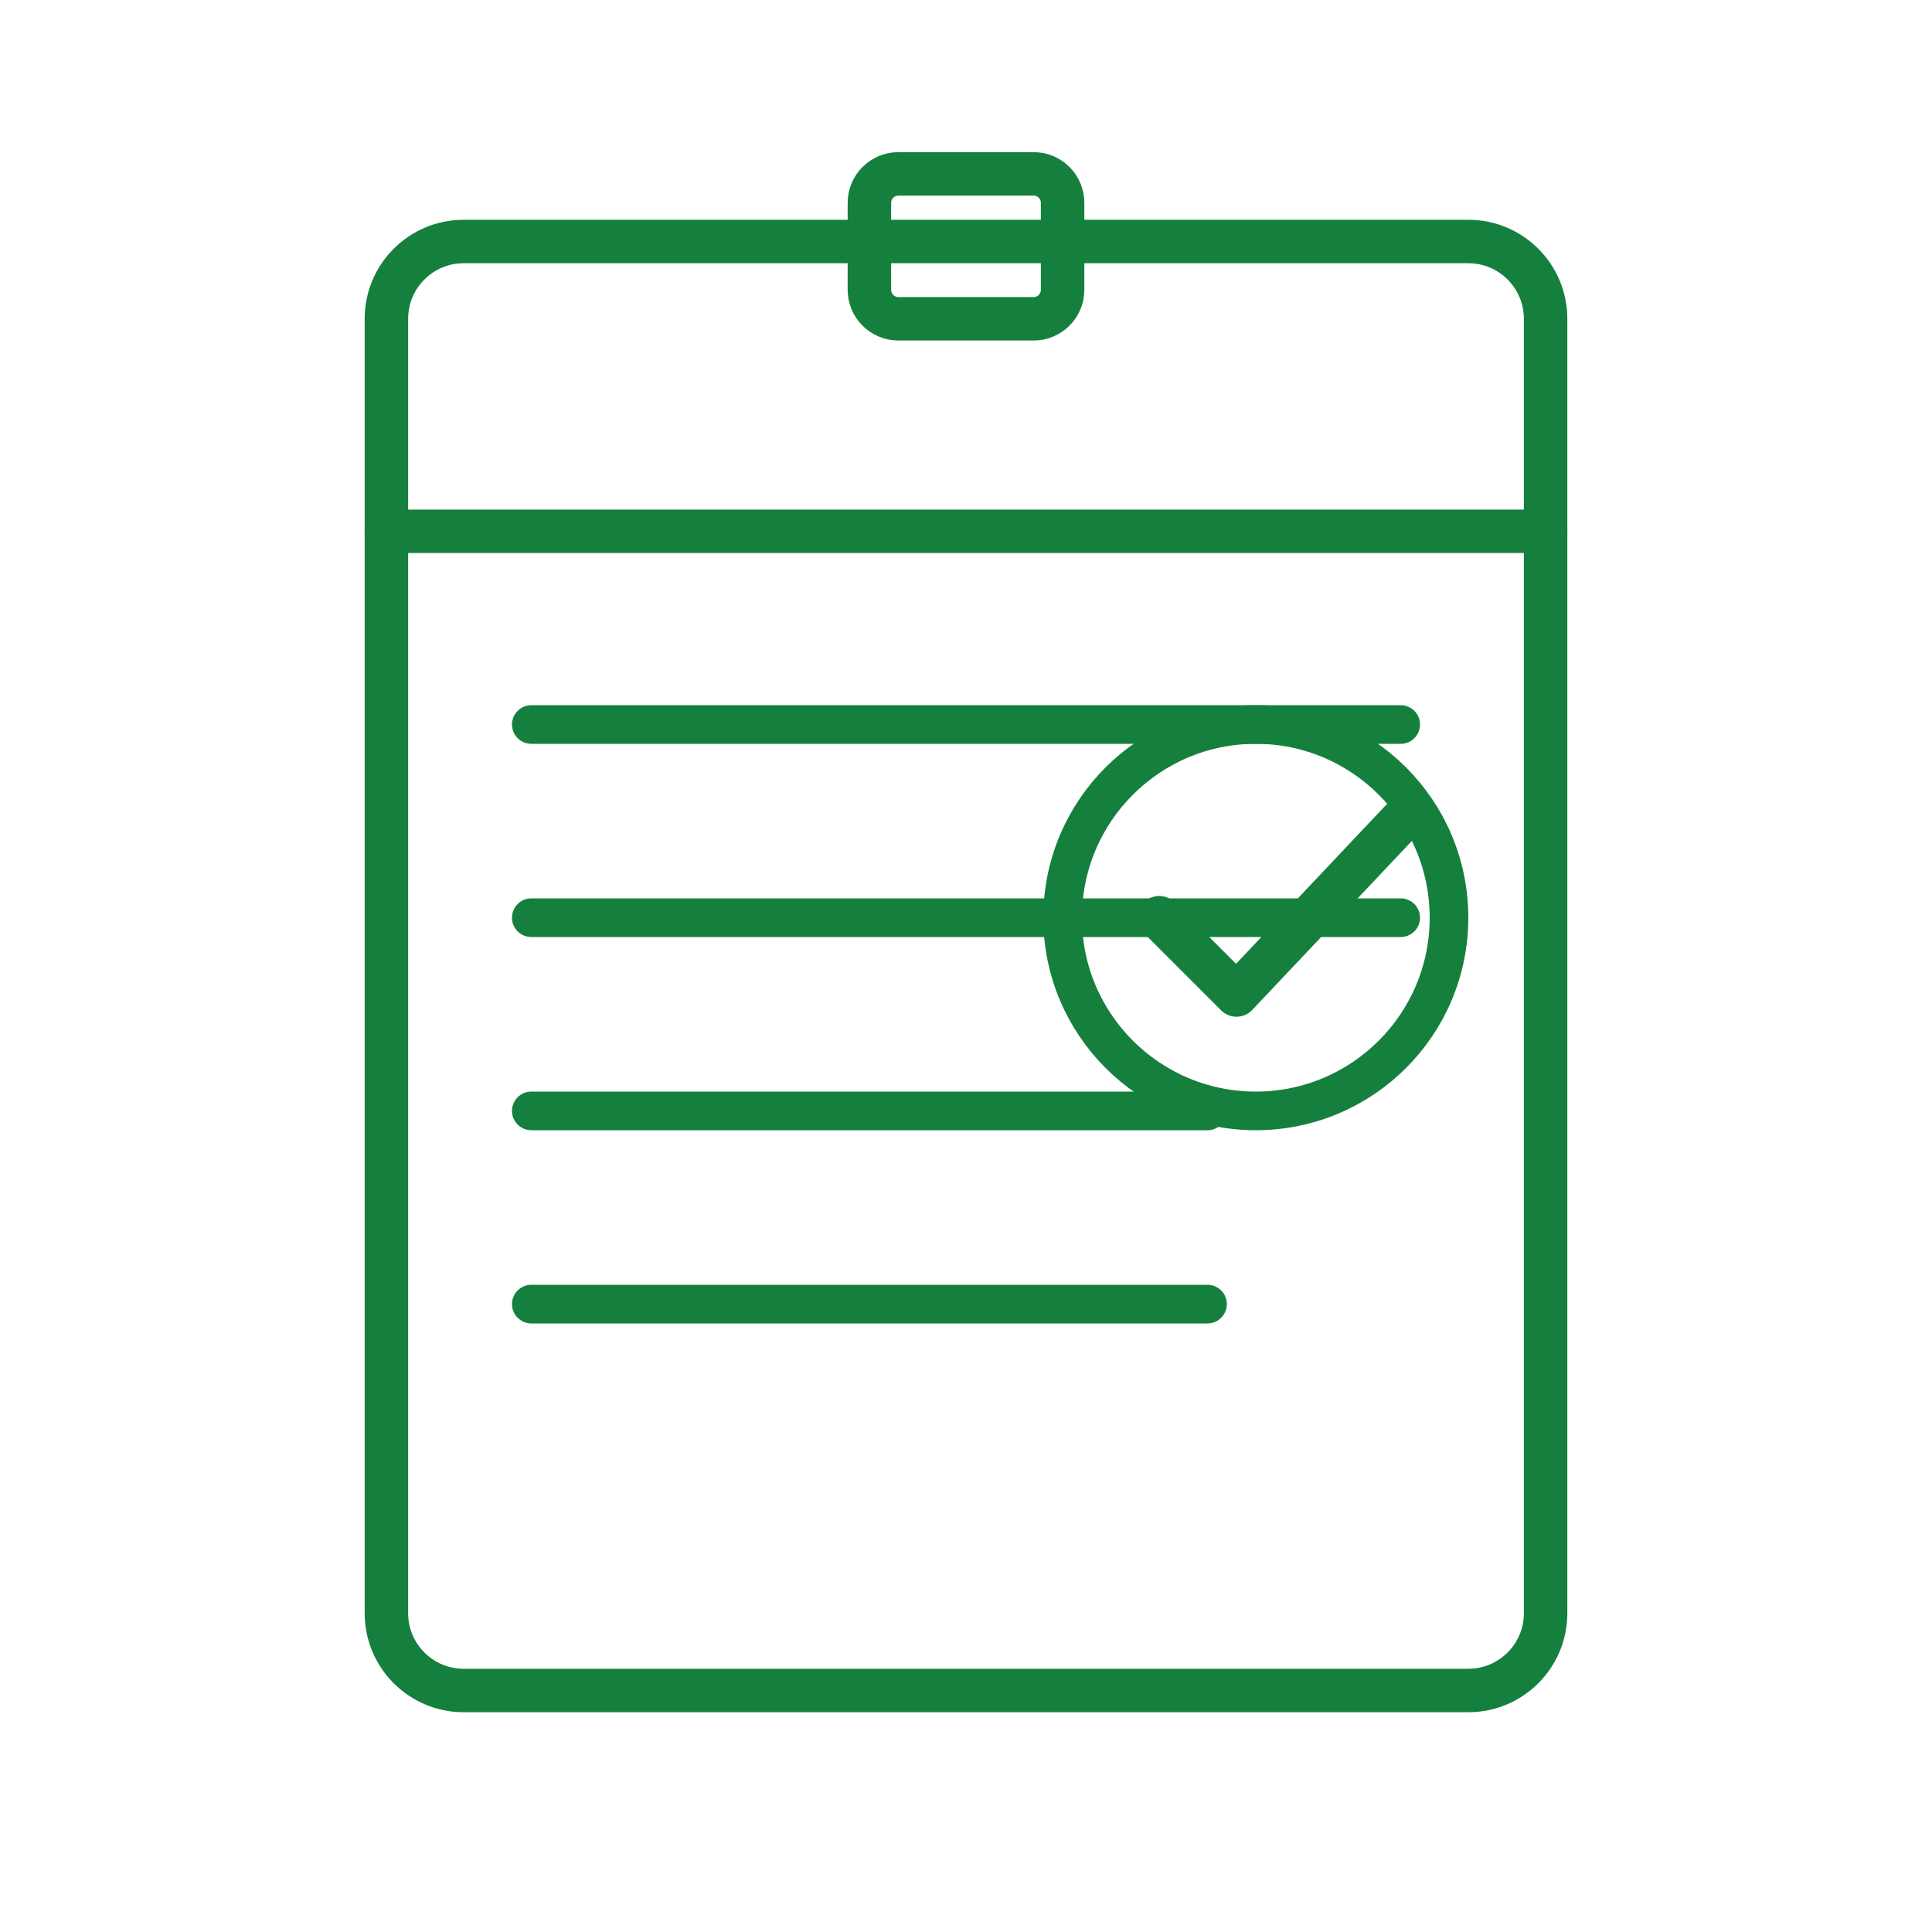
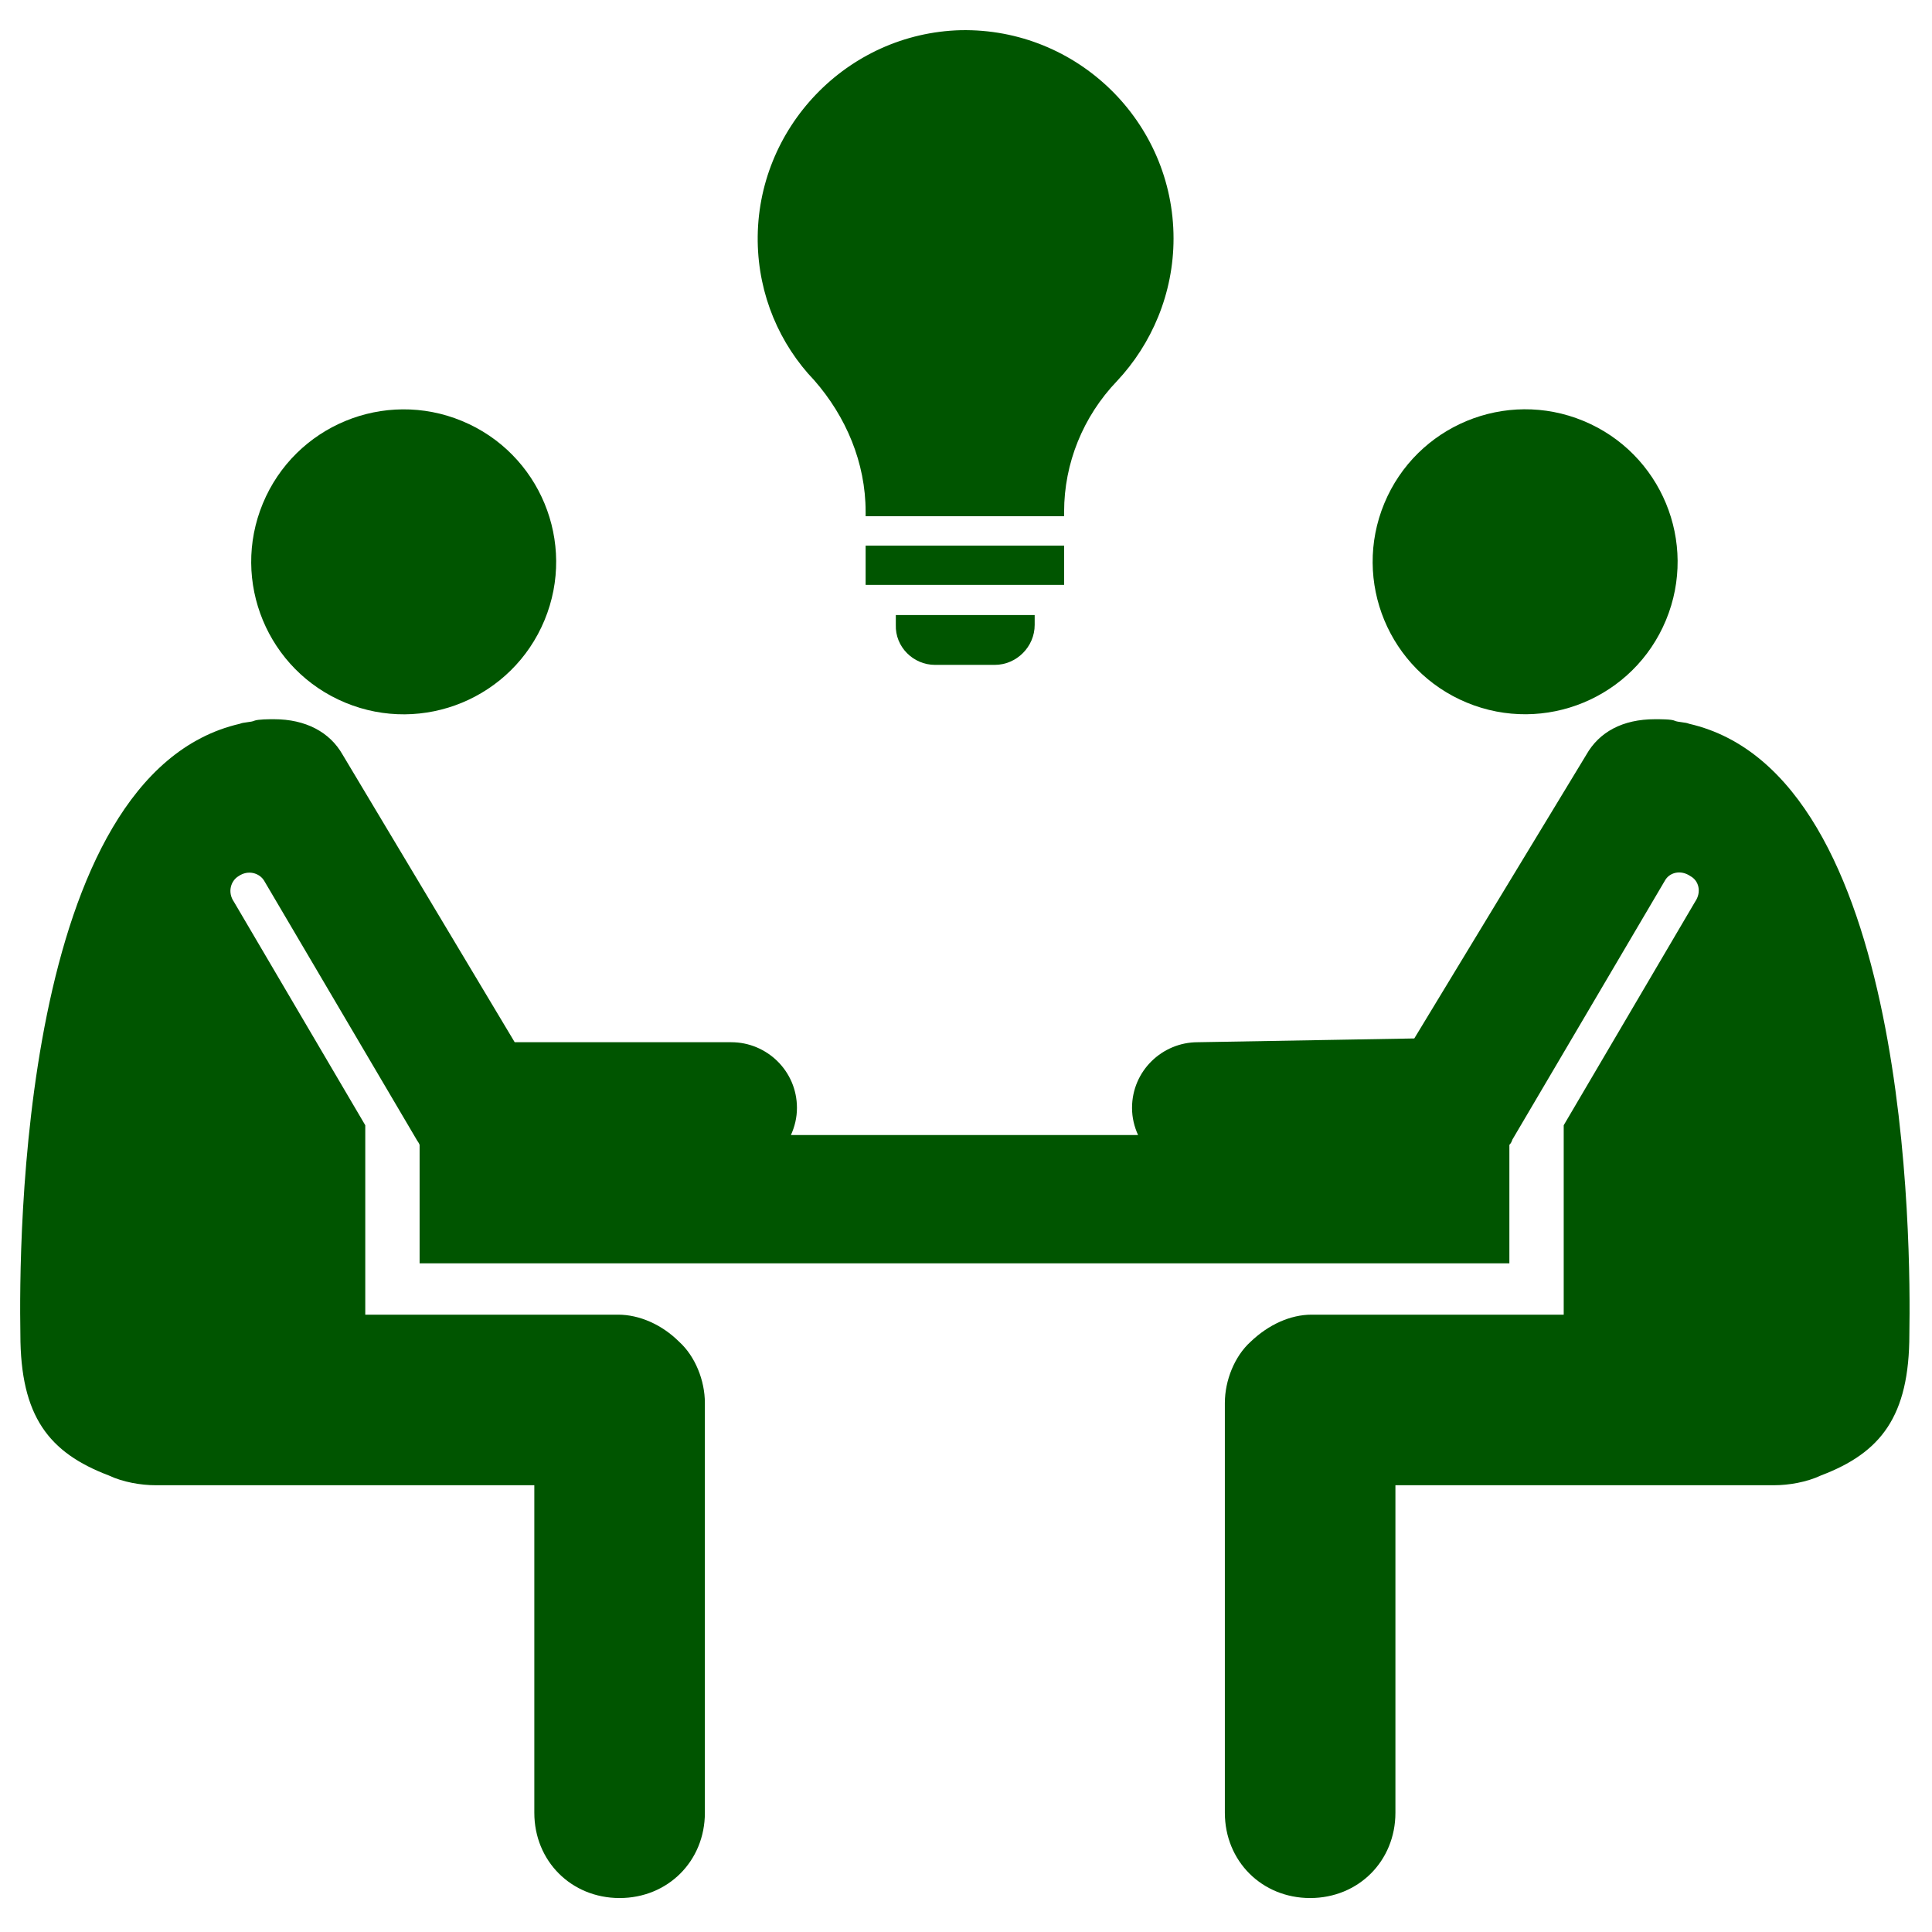
- <svg xmlns="http://www.w3.org/2000/svg" viewBox="0 0 200 200" fill="none" stroke="#15803d" stroke-width="4.5" stroke-linecap="round" stroke-linejoin="round">
-   <rect x="40" y="25" width="120" height="150" rx="8" fill="none" />
-   <rect x="90" y="18" width="20" height="15" rx="3" fill="none" />
-   <line x1="40" y1="55" x2="160" y2="55" stroke="#15803d" stroke-width="4.5" />
-   <line x1="55" y1="75" x2="145" y2="75" stroke="#15803d" stroke-width="4" />
-   <line x1="55" y1="95" x2="145" y2="95" stroke="#15803d" stroke-width="4" />
-   <line x1="55" y1="115" x2="125" y2="115" stroke="#15803d" stroke-width="4" />
-   <line x1="55" y1="135" x2="125" y2="135" stroke="#15803d" stroke-width="4" />
-   <circle cx="130" cy="95" r="20" fill="none" stroke="#15803d" stroke-width="4" />
-   <path d="M 120 95 L 128 103 L 145 85" fill="none" stroke="#15803d" stroke-width="4.5" />
+ <svg xmlns="http://www.w3.org/2000/svg" fill="#050" version="1.2" baseProfile="tiny" id="Layer_1" viewBox="0 0 256 256" xml:space="preserve">
+   <g>
+     <path d="M223.8,95.9c-0.4-0.2-1.5-0.2-1.9-0.4c-0.4-0.2-1.9-0.2-2.6-0.2c-4.3,0-7.4,1.7-9.1,4.7l-22.8,37.6l-28.7,0.5   c-4.7,0-8.7,3.8-8.7,8.7c0,1.3,0.3,2.5,0.8,3.6h-46c0.5-1.1,0.8-2.3,0.8-3.6c0-4.9-4-8.7-8.7-8.7H68.2L45.4,100   c-1.7-3-4.9-4.7-9.1-4.7c-0.6,0-2.1,0-2.6,0.2c-0.4,0.2-1.5,0.2-1.9,0.4c-29.2,6.7-29.3,69-29.1,80.9c0,10.9,3.8,15.7,11.7,18.7   c1.9,0.9,4.3,1.3,6.2,1.3l50.2,0v43.4c0,6.4,4.9,11.3,11.3,11.3c6.4,0,11.3-4.9,11.3-11.3v-54.3c0-3-1.3-6.2-3.4-8.1   c-2.3-2.3-5.3-3.6-8.1-3.6H48.4v-25.1L31,119.5c-0.9-1.3-0.4-2.8,0.6-3.4c1.3-0.9,2.8-0.4,3.4,0.6L55.2,151   c0.1,0.2,0.3,0.4,0.4,0.7v15.7H200v-15.7c0.2-0.2,0.3-0.4,0.4-0.7l20.2-34.3c0.6-1.1,2.1-1.5,3.4-0.6c1.1,0.6,1.5,2.1,0.6,3.4   l-17.4,29.6v25.1h-33.4c-2.8,0-5.7,1.3-8.1,3.6c-2.1,1.9-3.4,5.1-3.4,8.1v54.3c0,6.4,4.9,11.3,11.3,11.3c6.4,0,11.3-4.9,11.3-11.3   v-43.4h50.2c1.9,0,4.3-0.4,6.2-1.3c7.9-3,11.7-7.8,11.7-18.7C253.2,165,253.1,102.6,223.8,95.9z" />
+     <ellipse transform="matrix(0.3827 -0.9239 0.9239 0.3827 56.0066 232.6846)" cx="202.1" cy="74.4" rx="20.2" ry="20.2" />
+     <ellipse transform="matrix(0.3827 -0.9239 0.9239 0.3827 -35.7223 95.4025)" cx="53.5" cy="74.4" rx="20.2" ry="20.2" />
+     <path d="M114.7,67.8v0.6h11.2h3.9H141v-0.6c0-6.4,2.5-12.6,7-17.3c4.6-4.9,7.5-11.6,7.5-18.9c0-15.4-12.7-27.9-28.2-27.6   c-15.1,0.4-27.1,13-26.9,28c0.1,7.1,2.9,13.6,7.5,18.4C112.1,55.2,114.7,61.3,114.7,67.8z" />
+     <rect x="114.7" y="72.3" width="26.3" height="5.2" />
+     <path d="M123.9,88.1h7.9c2.9,0,5.3-2.4,5.3-5.3v-1.3h-18.4v1.3C118.6,85.7,121,88.1,123.9,88.1z" />
+   </g>
</svg>
